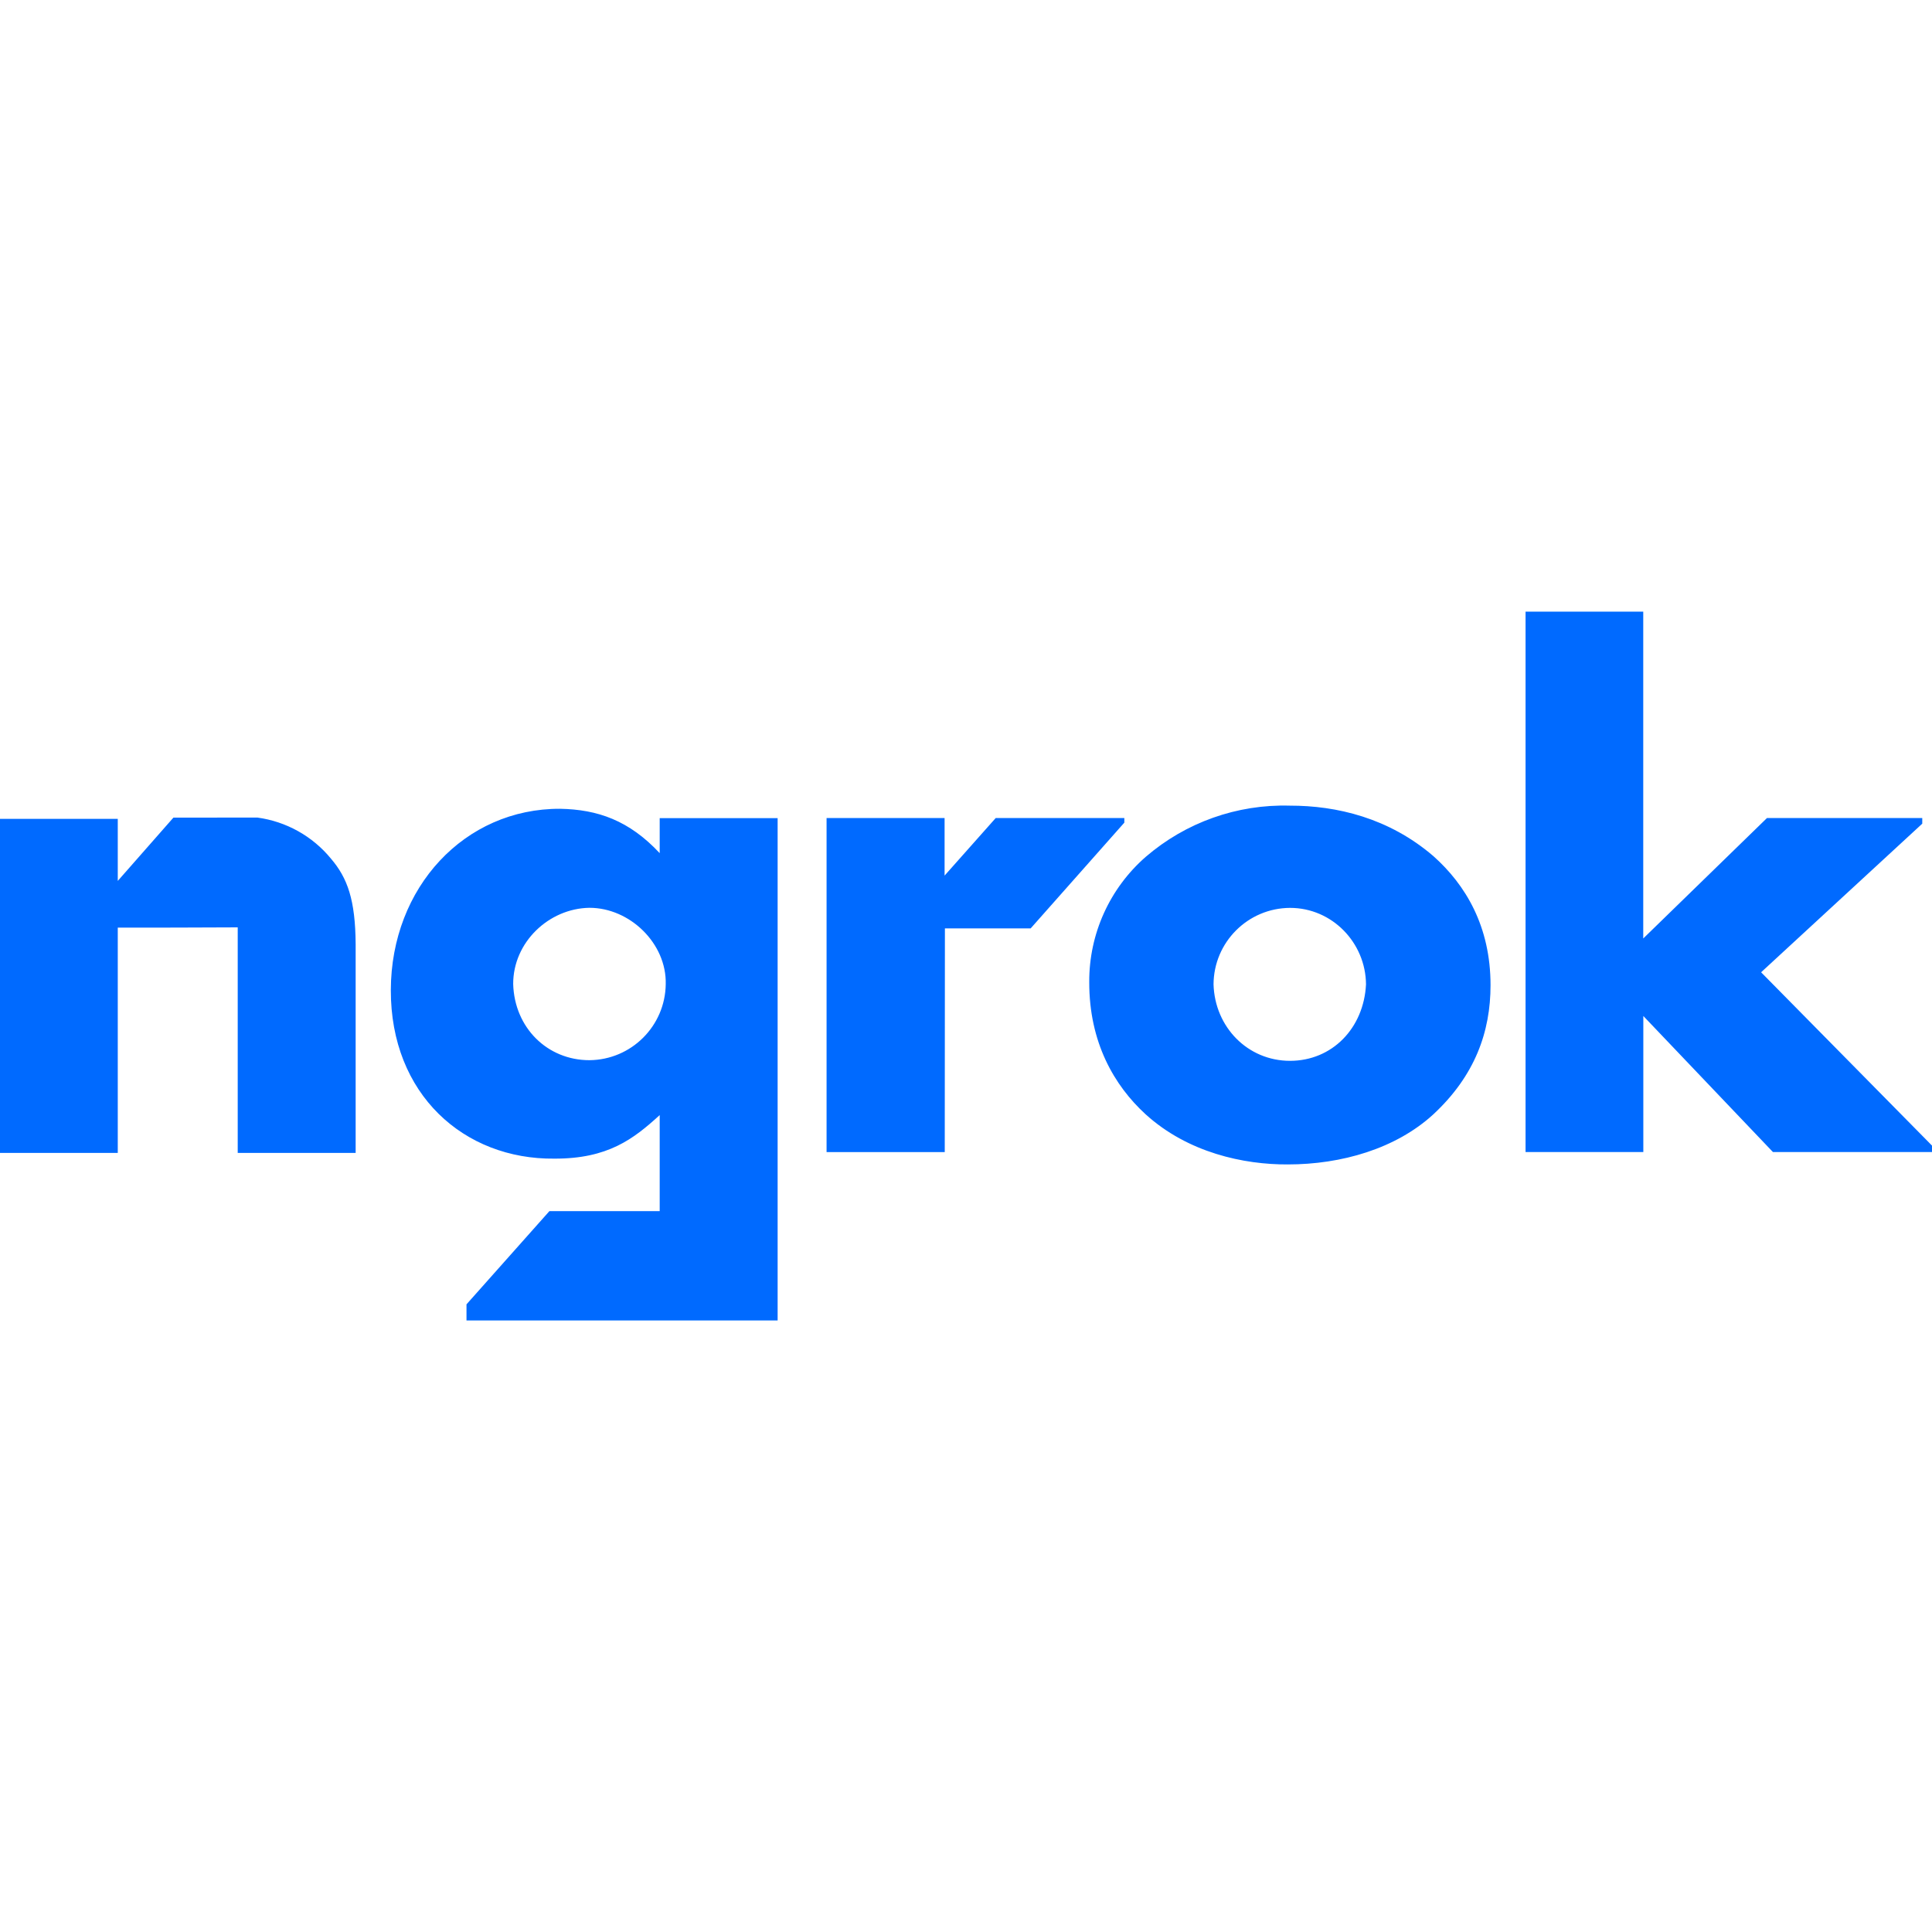
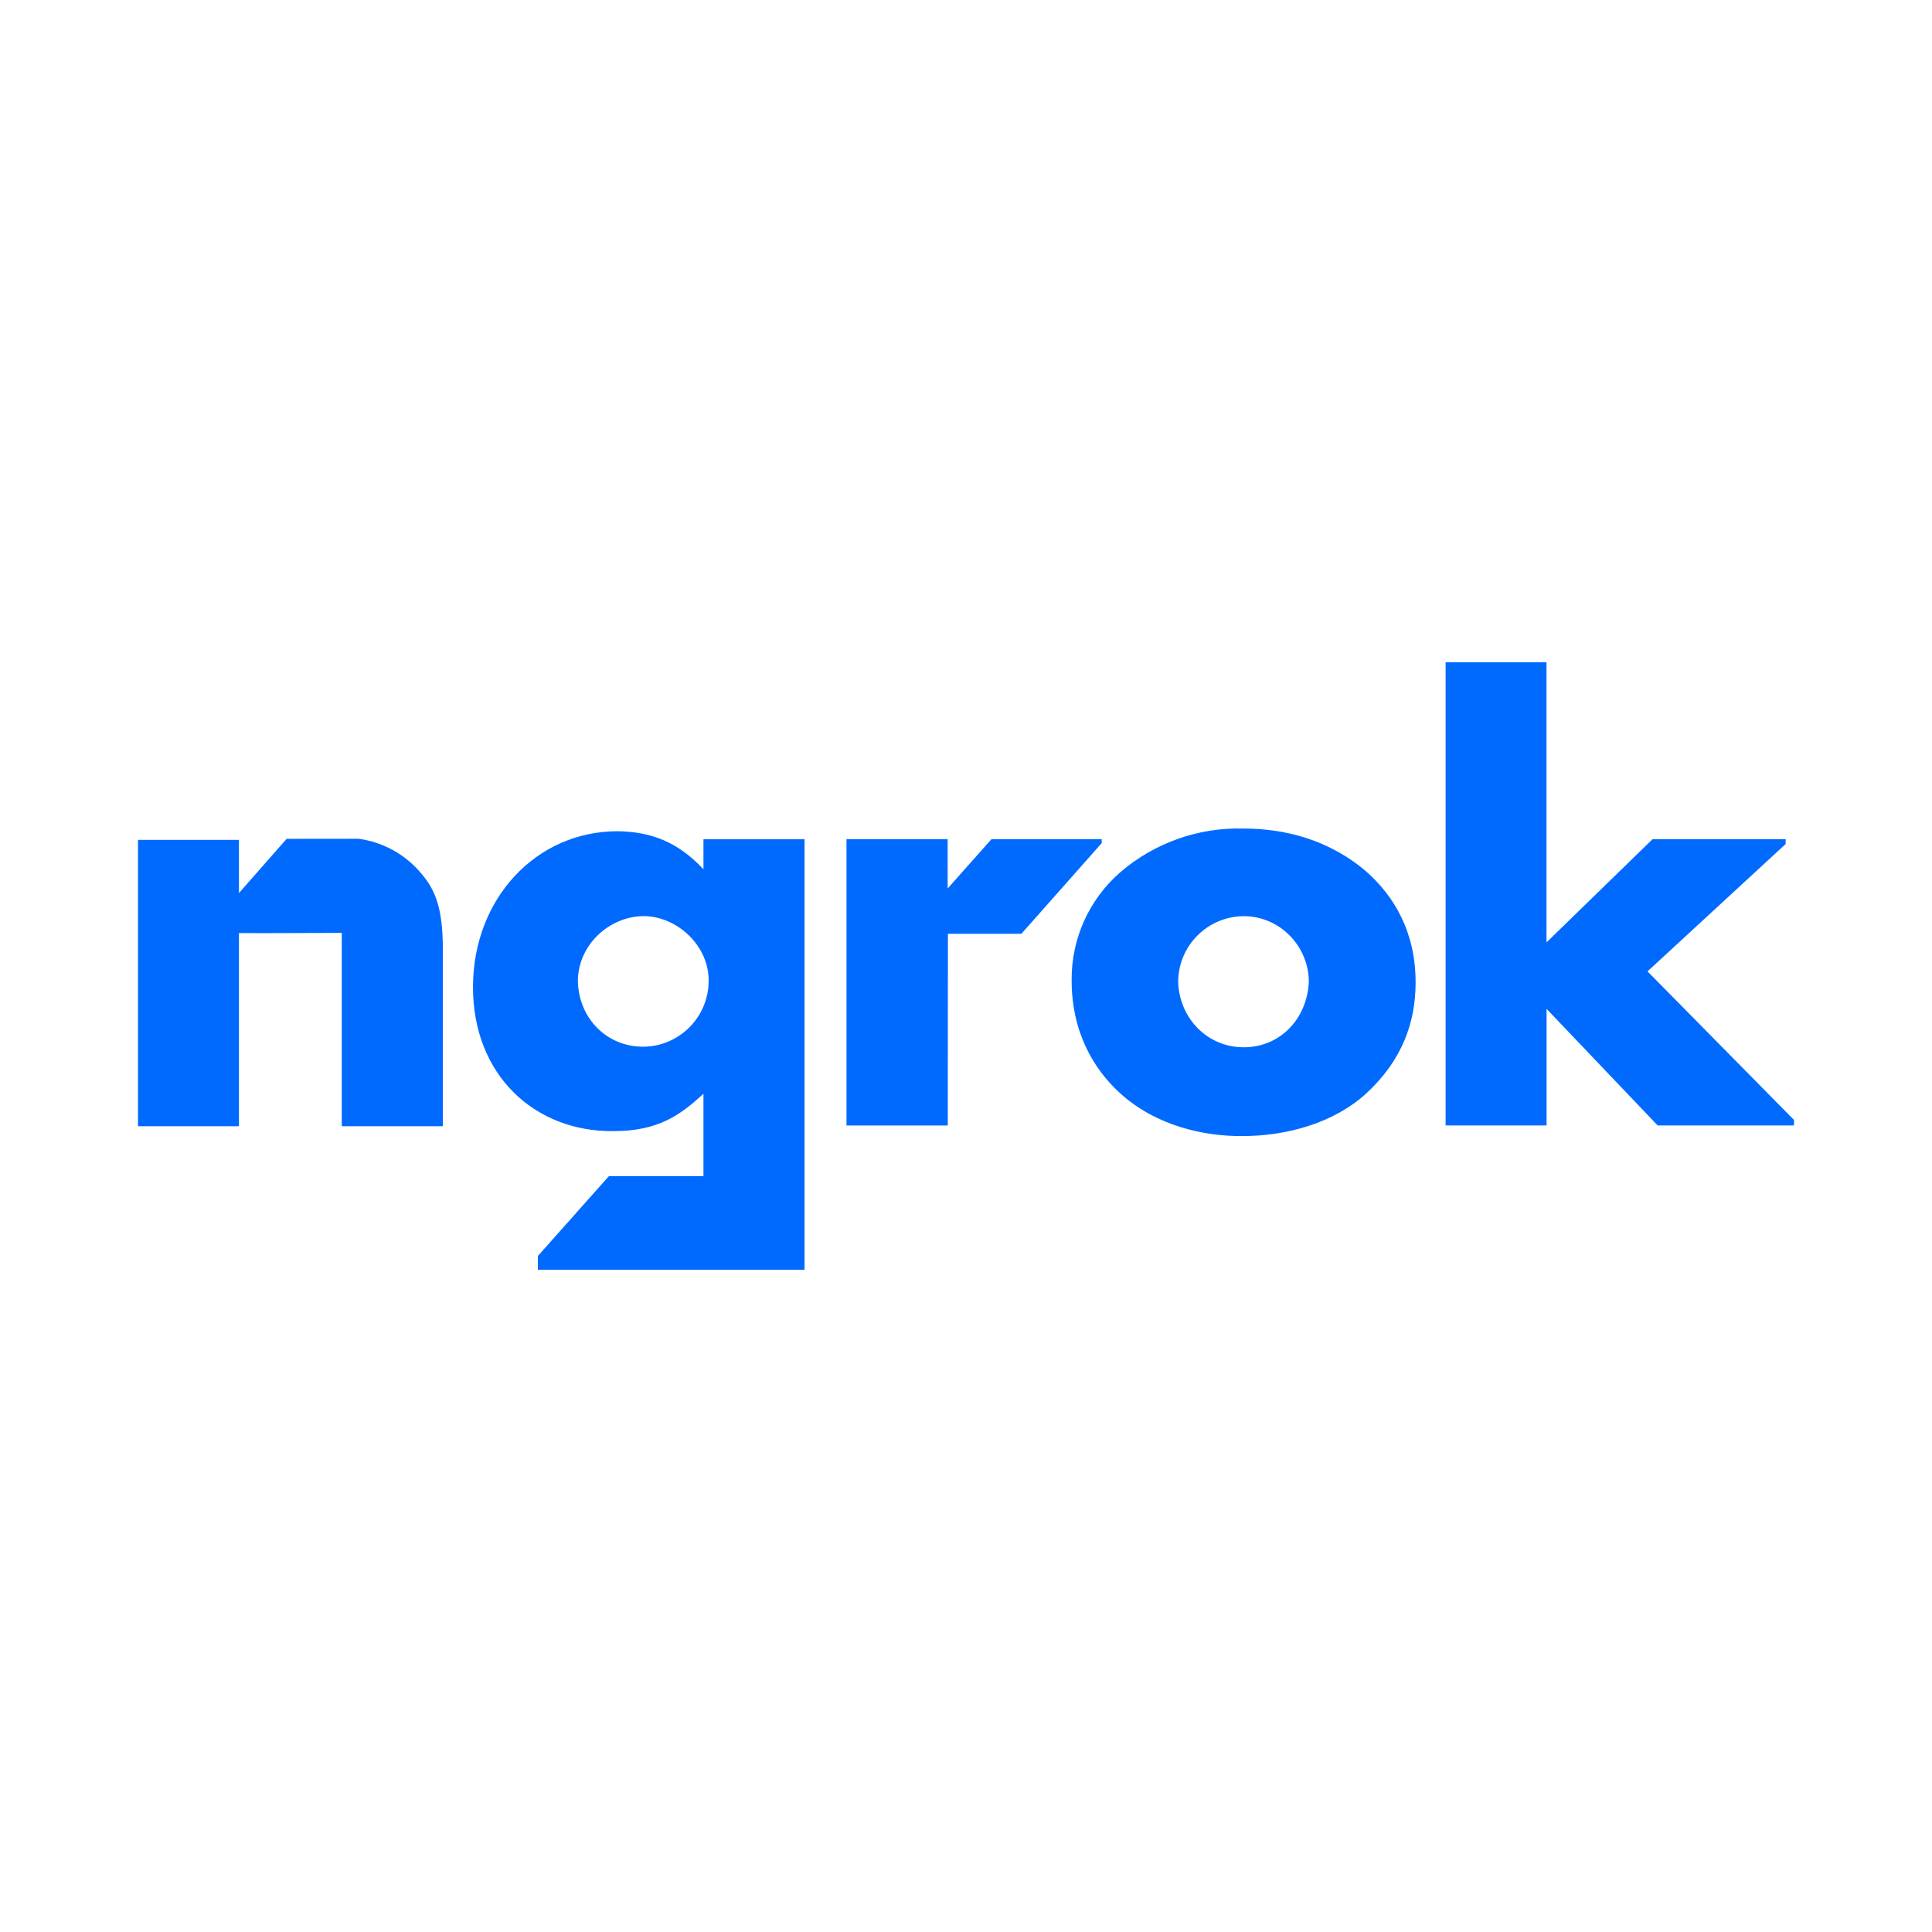
- <svg xmlns="http://www.w3.org/2000/svg" role="img" viewBox="0 0 24 24" fill="#006AFF">
+ <svg xmlns="http://www.w3.org/2000/svg" role="img" viewBox="-2 -2 28 28" fill="#006AFF">
  <path d="M18.951 7.598v6.713h1.463v-1.69l1.61 1.69H24v-.08l-2.123-2.153 2.002-1.846v-.07H21.95l-1.537 1.496v-4.06zm-2.93 2.41a2.626 2.626 0 00-1.787.635 2.049 2.049 0 00-.703 1.556c-.002.75.311 1.287.7 1.643.526.478 1.221.626 1.767.623.666 0 1.34-.195 1.805-.62.521-.483.713-1.029.713-1.607 0-.73-.31-1.247-.71-1.603-.553-.475-1.202-.628-1.785-.627zm-9.062.039c-1.188-.005-2.1.977-2.104 2.25-.004 1.296.908 2.108 2.032 2.096.664.002.983-.244 1.308-.541v1.193h-1.37l-1.03 1.158v.2H9.66v-6.24H8.195v.435c-.381-.408-.772-.542-1.236-.551zm-4.805.11l-.691.786v-.771H0v4.15h1.463v-2.799c.547.002 1.023-.002 1.49-.003v2.802h1.465v-2.595c-.004-.547-.1-.819-.307-1.061a1.431 1.431 0 00-.914-.51zm8.114.005v4.15h1.468l.002-2.779h1.065l1.164-1.314v-.057h-1.598l-.635.715v-.715zm-2.946 1.115c.504 0 .96.444.948.948a.956.956 0 01-.948.945c-.523 0-.931-.403-.947-.945-.002-.52.443-.94.947-.948zm8.703.001c.525 0 .94.434.944.95-.027.544-.42.95-.944.95s-.934-.417-.95-.95a.955.955 0 01.95-.95z" />
</svg>
